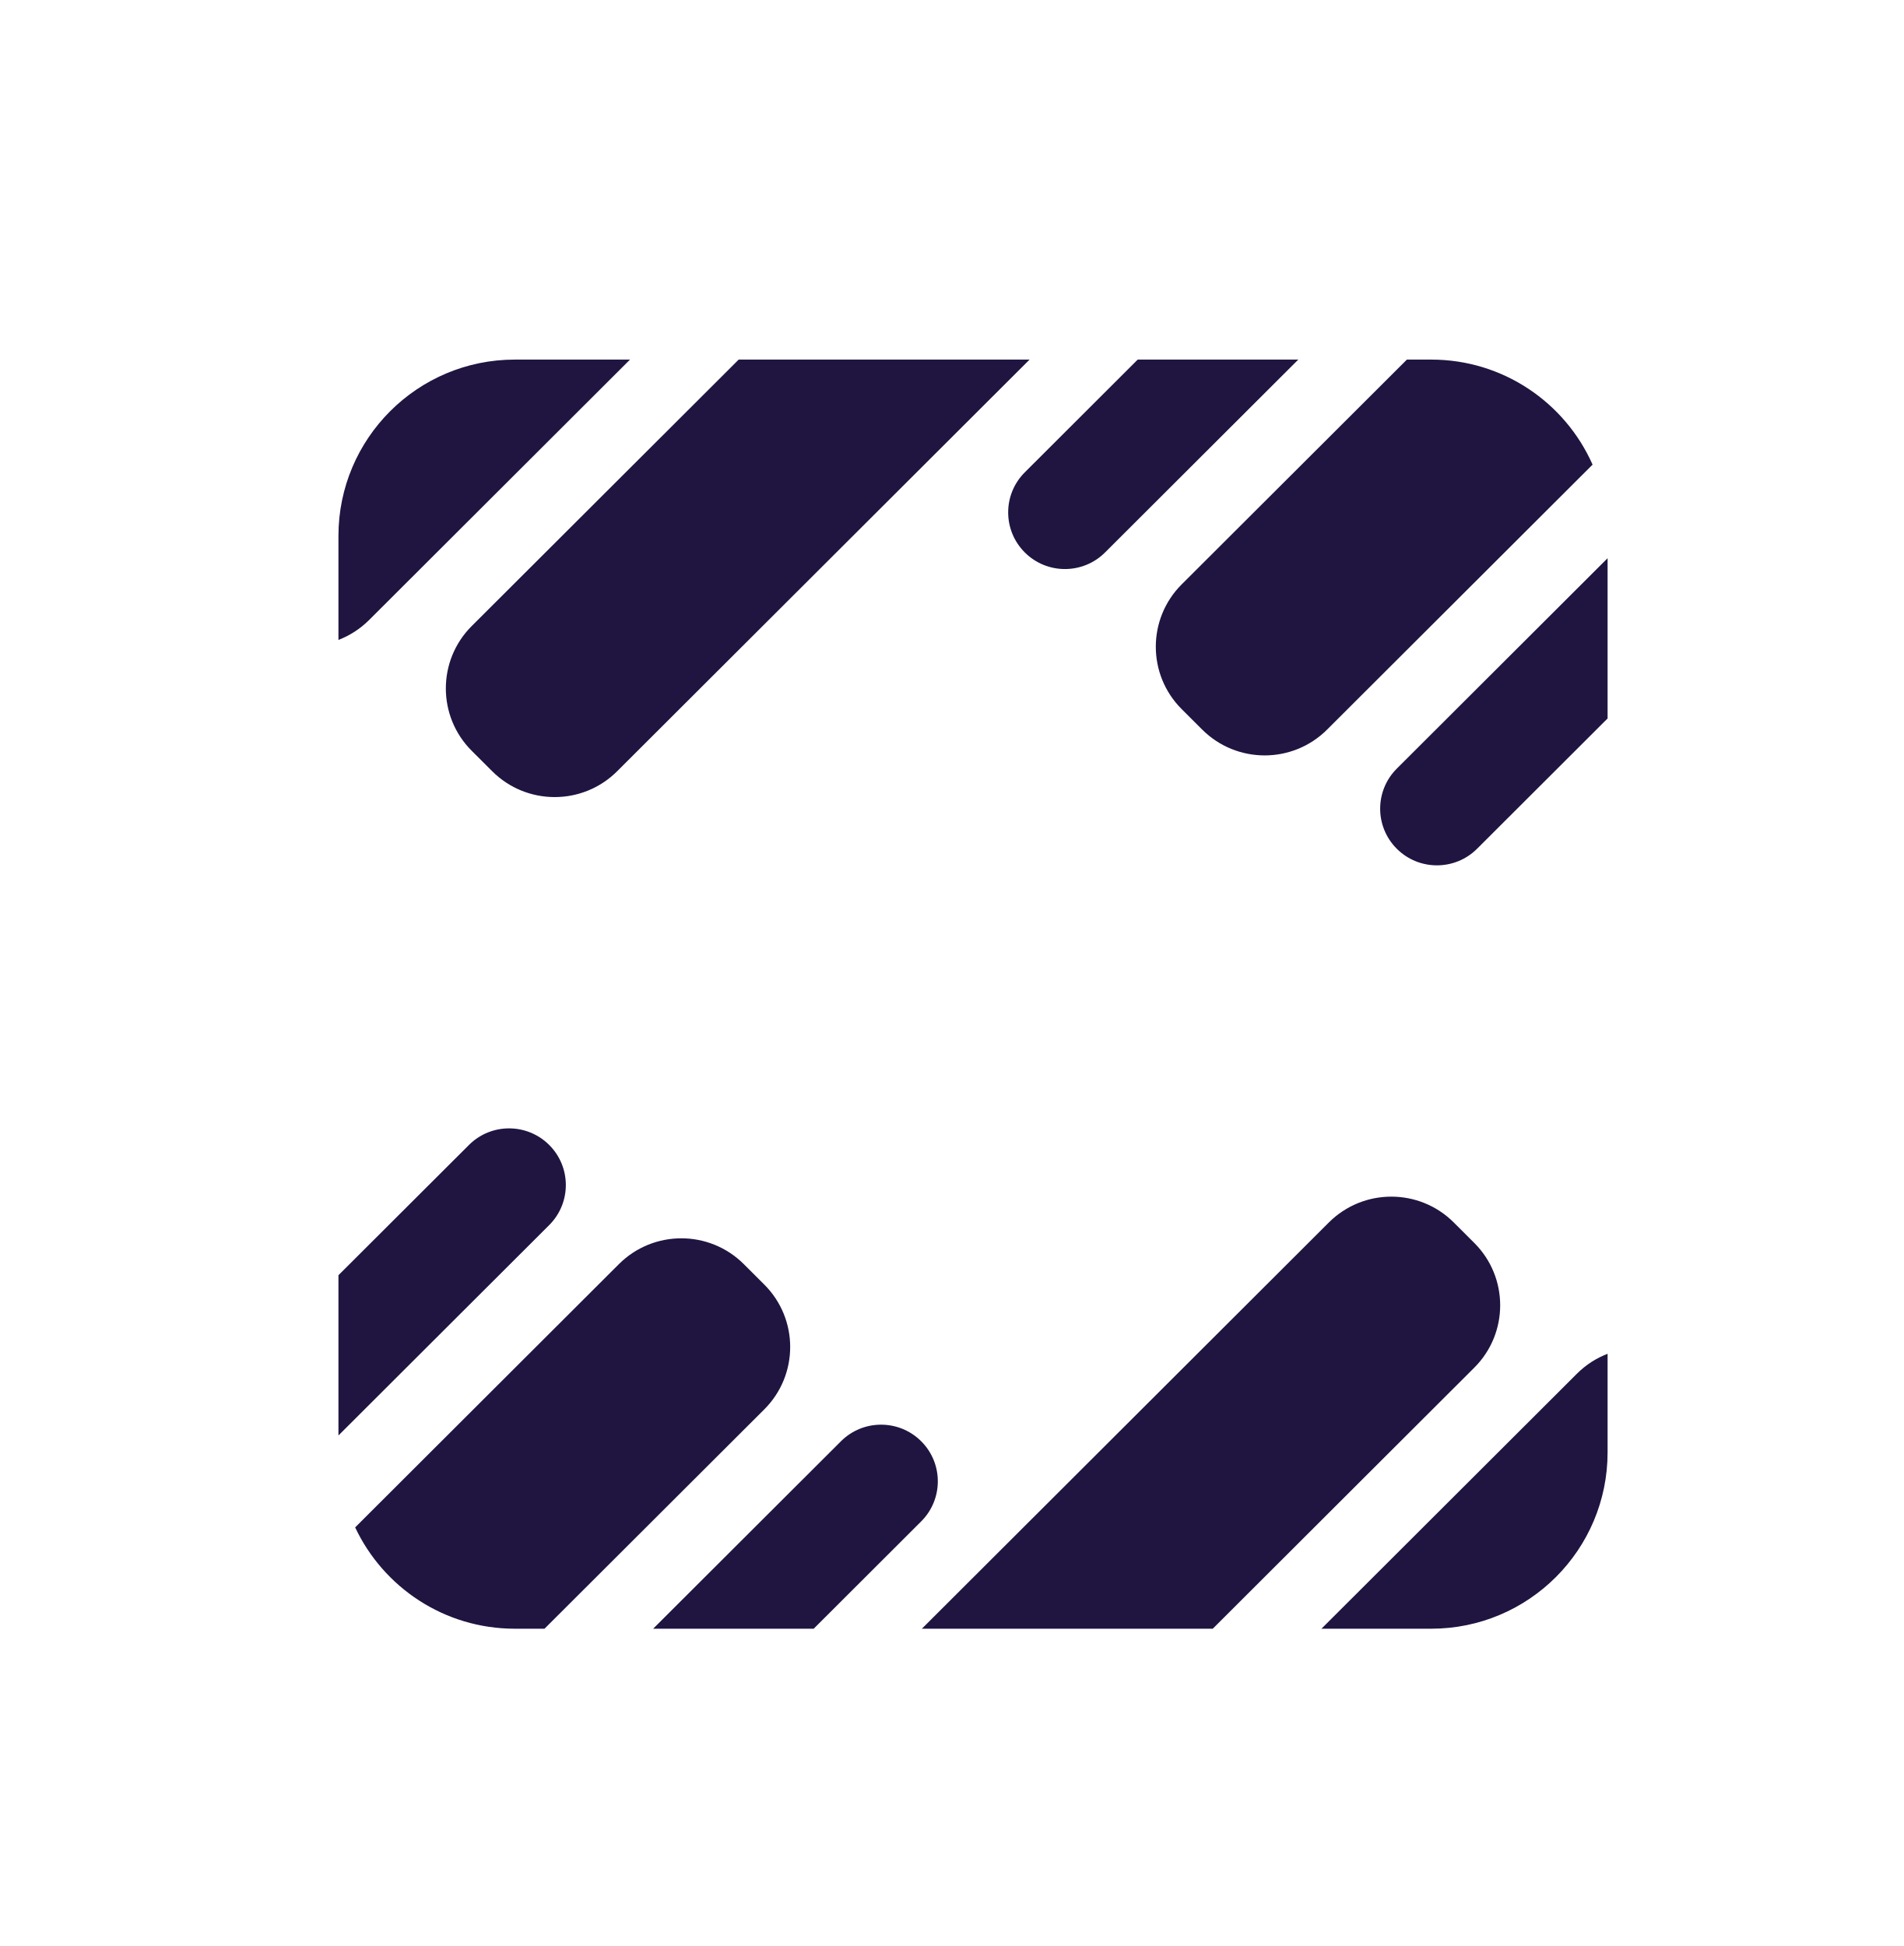
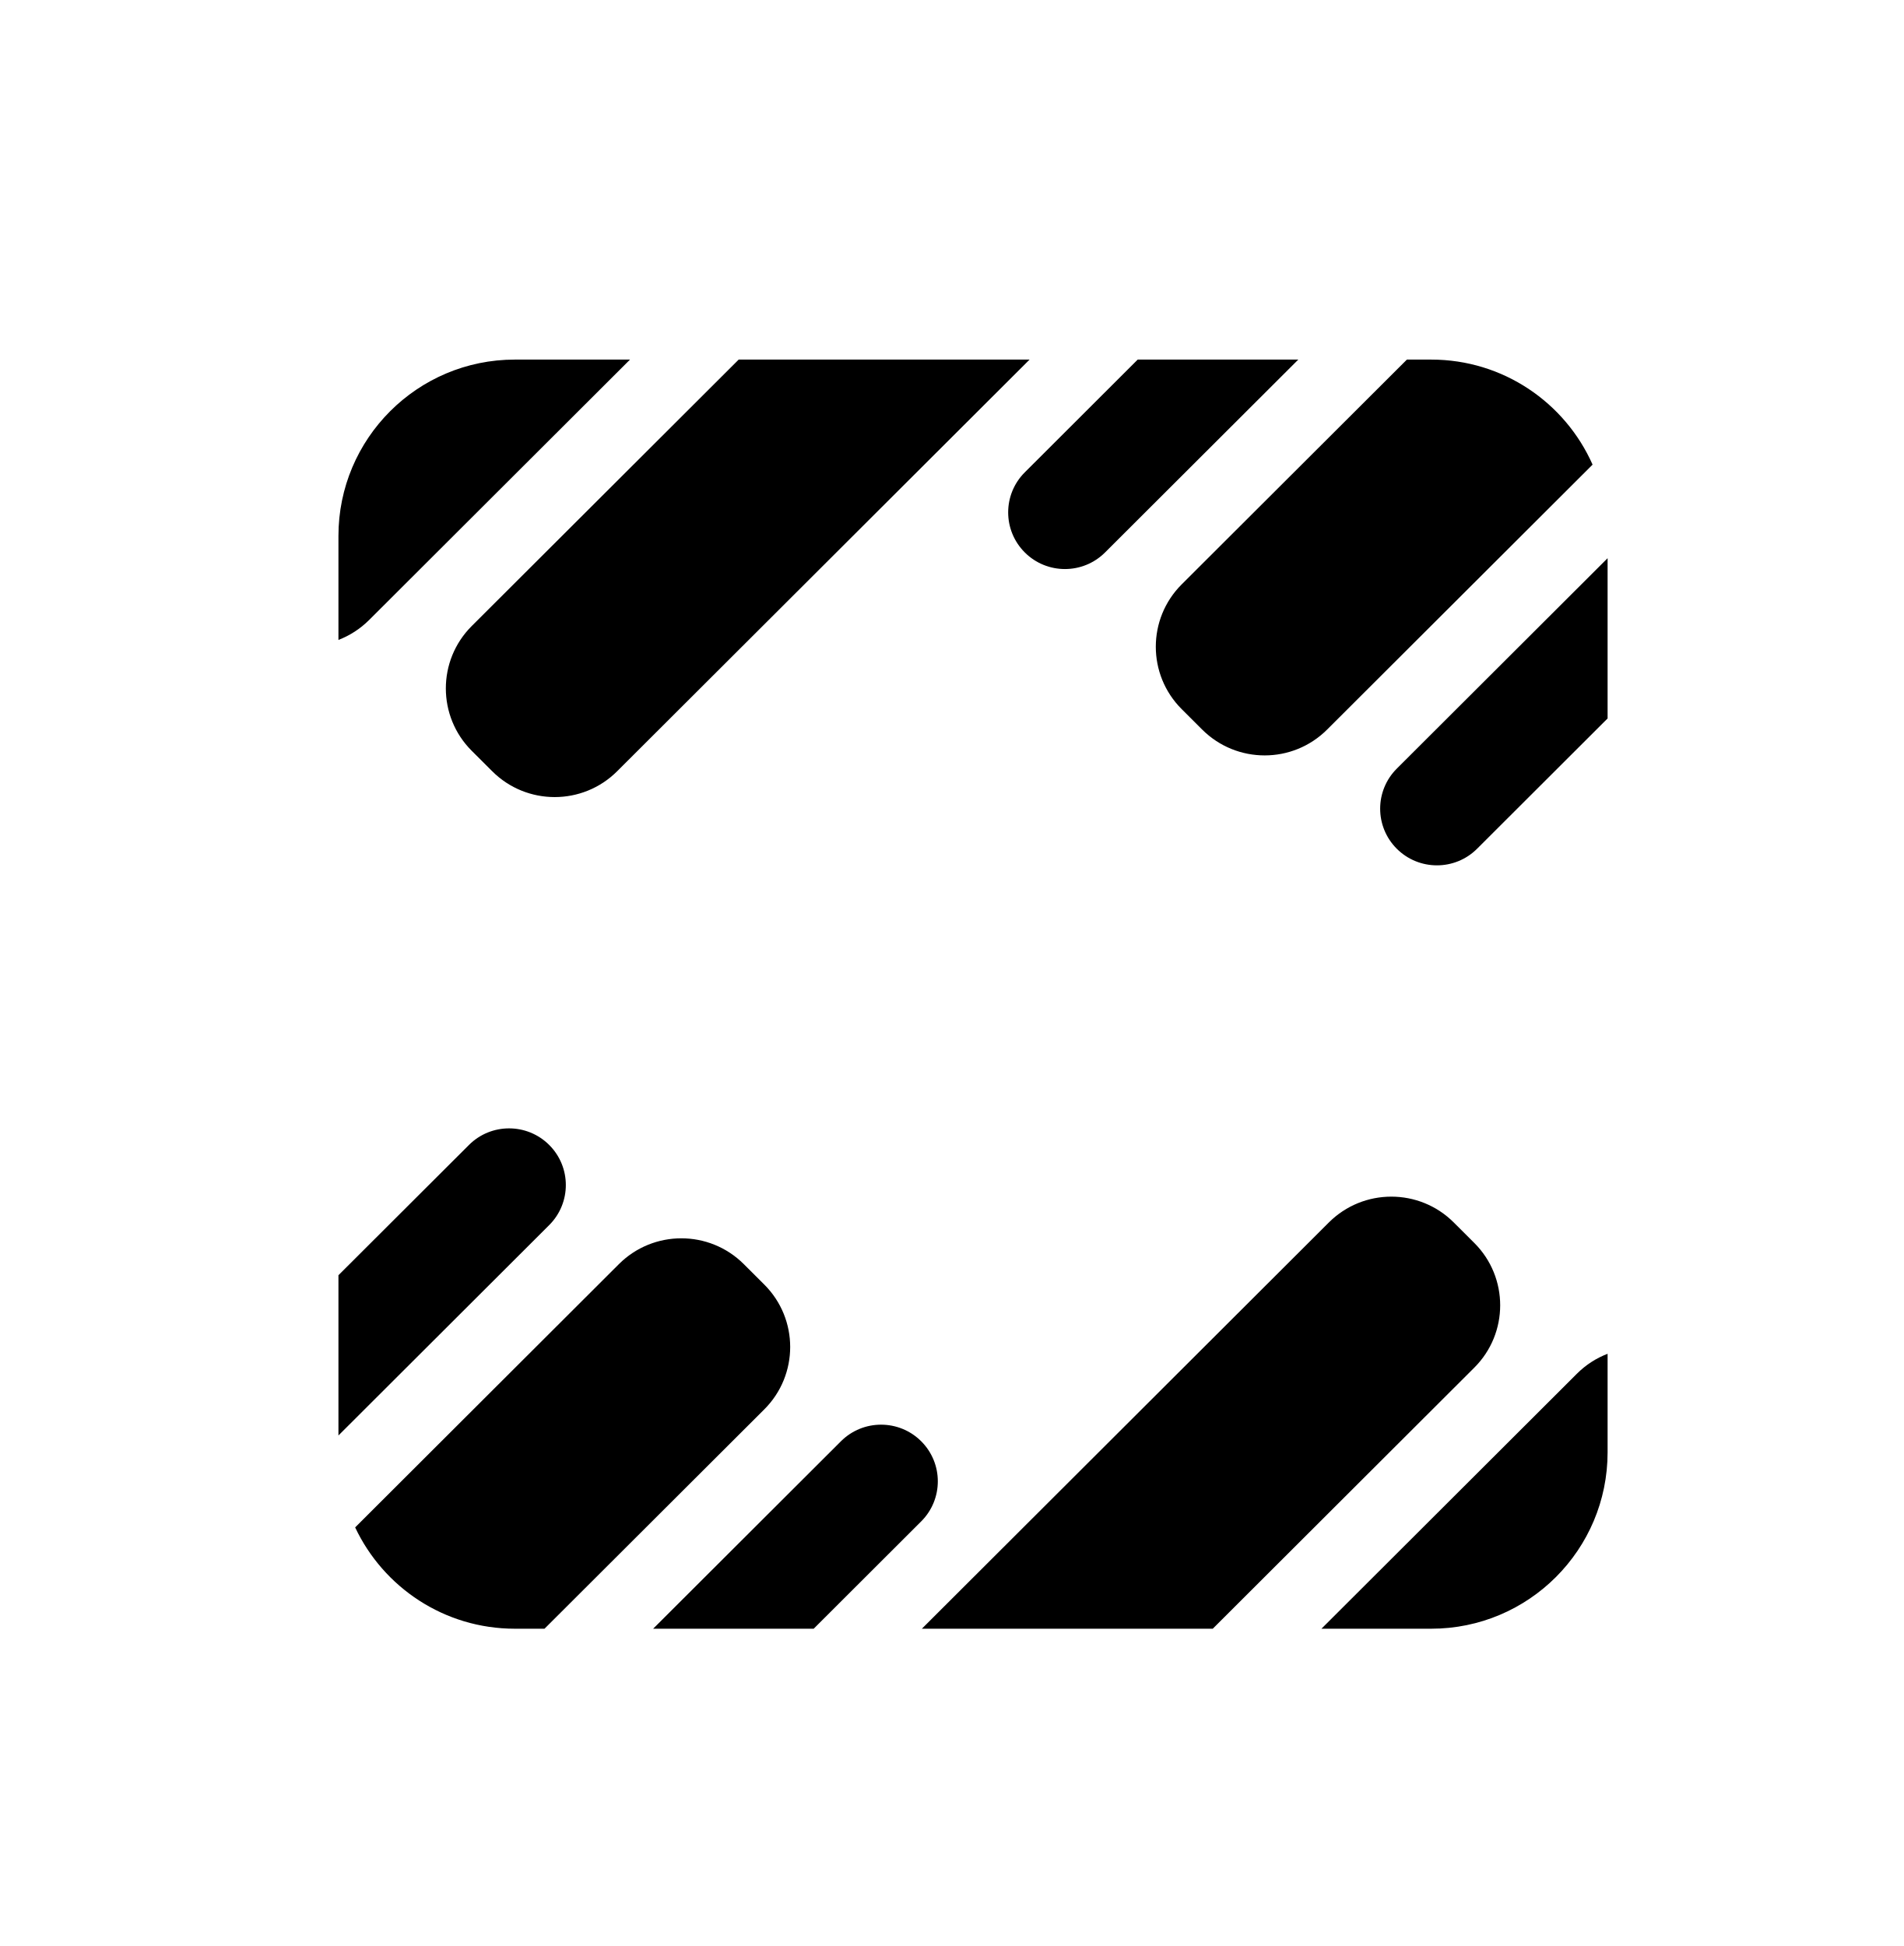
- <svg xmlns="http://www.w3.org/2000/svg" width="45" height="46" viewBox="0 0 45 46" fill="none">
-   <path fill-rule="evenodd" clip-rule="evenodd" d="M8 33.932V30.144L11.085 27.065C11.608 26.542 12.458 26.542 12.982 27.065C13.506 27.588 13.506 28.436 12.982 28.959L8 33.932ZM12.871 38.5H12.17C10.501 38.5 9.062 37.52 8.395 36.105L14.629 29.882C15.444 29.068 16.767 29.068 17.582 29.882L18.067 30.366C18.882 31.18 18.882 32.5 18.067 33.314L12.871 38.5ZM19.234 38.5H15.439L19.878 34.069C20.402 33.546 21.251 33.546 21.775 34.069C22.299 34.592 22.299 35.44 21.775 35.963L19.234 38.5ZM28.667 38.5H21.791L31.411 28.897C32.227 28.083 33.549 28.083 34.364 28.897L34.849 29.381C35.665 30.195 35.665 31.515 34.849 32.329L28.667 38.5ZM38 32.001V34.33C38 36.633 36.133 38.5 33.83 38.5H31.236L37.274 32.473C37.487 32.26 37.735 32.103 38 32.001ZM38 13.195V16.983L34.915 20.063C34.391 20.586 33.541 20.586 33.017 20.063C32.493 19.54 32.493 18.692 33.017 18.169L38 13.195ZM33.256 8.5H33.83C35.533 8.5 36.997 9.52 37.645 10.983L31.37 17.246C30.555 18.06 29.233 18.06 28.417 17.246L27.932 16.762C27.117 15.948 27.117 14.628 27.932 13.814L33.256 8.5ZM26.893 8.5H30.689L26.121 13.059C25.597 13.582 24.748 13.582 24.224 13.059C23.7 12.536 23.7 11.688 24.224 11.165L26.893 8.5ZM17.461 8.5H24.337L14.588 18.231C13.773 19.045 12.45 19.045 11.635 18.231L11.15 17.747C10.335 16.933 10.335 15.613 11.15 14.799L17.461 8.5ZM14.892 8.5L8.726 14.655C8.512 14.868 8.264 15.025 8 15.127V12.67C8 10.367 9.867 8.5 12.17 8.5H14.892Z" fill="#201541" />
+ <svg xmlns="http://www.w3.org/2000/svg" width="45" height="46" viewBox="0 0 45 46" fill="current">
+   <path fill-rule="evenodd" clip-rule="evenodd" d="M8 33.932V30.144L11.085 27.065C11.608 26.542 12.458 26.542 12.982 27.065C13.506 27.588 13.506 28.436 12.982 28.959L8 33.932ZM12.871 38.5H12.17C10.501 38.5 9.062 37.52 8.395 36.105L14.629 29.882C15.444 29.068 16.767 29.068 17.582 29.882L18.067 30.366C18.882 31.18 18.882 32.5 18.067 33.314L12.871 38.5ZM19.234 38.5H15.439L19.878 34.069C20.402 33.546 21.251 33.546 21.775 34.069C22.299 34.592 22.299 35.44 21.775 35.963L19.234 38.5ZM28.667 38.5H21.791L31.411 28.897C32.227 28.083 33.549 28.083 34.364 28.897L34.849 29.381C35.665 30.195 35.665 31.515 34.849 32.329L28.667 38.5ZM38 32.001V34.33C38 36.633 36.133 38.5 33.83 38.5H31.236L37.274 32.473C37.487 32.26 37.735 32.103 38 32.001ZM38 13.195V16.983L34.915 20.063C34.391 20.586 33.541 20.586 33.017 20.063C32.493 19.54 32.493 18.692 33.017 18.169L38 13.195ZM33.256 8.5H33.83C35.533 8.5 36.997 9.52 37.645 10.983L31.37 17.246C30.555 18.06 29.233 18.06 28.417 17.246L27.932 16.762C27.117 15.948 27.117 14.628 27.932 13.814L33.256 8.5ZM26.893 8.5H30.689L26.121 13.059C25.597 13.582 24.748 13.582 24.224 13.059C23.7 12.536 23.7 11.688 24.224 11.165L26.893 8.5ZM17.461 8.5H24.337L14.588 18.231C13.773 19.045 12.45 19.045 11.635 18.231L11.15 17.747C10.335 16.933 10.335 15.613 11.15 14.799L17.461 8.5ZM14.892 8.5L8.726 14.655C8.512 14.868 8.264 15.025 8 15.127V12.67C8 10.367 9.867 8.5 12.17 8.5H14.892Z" />
</svg>
